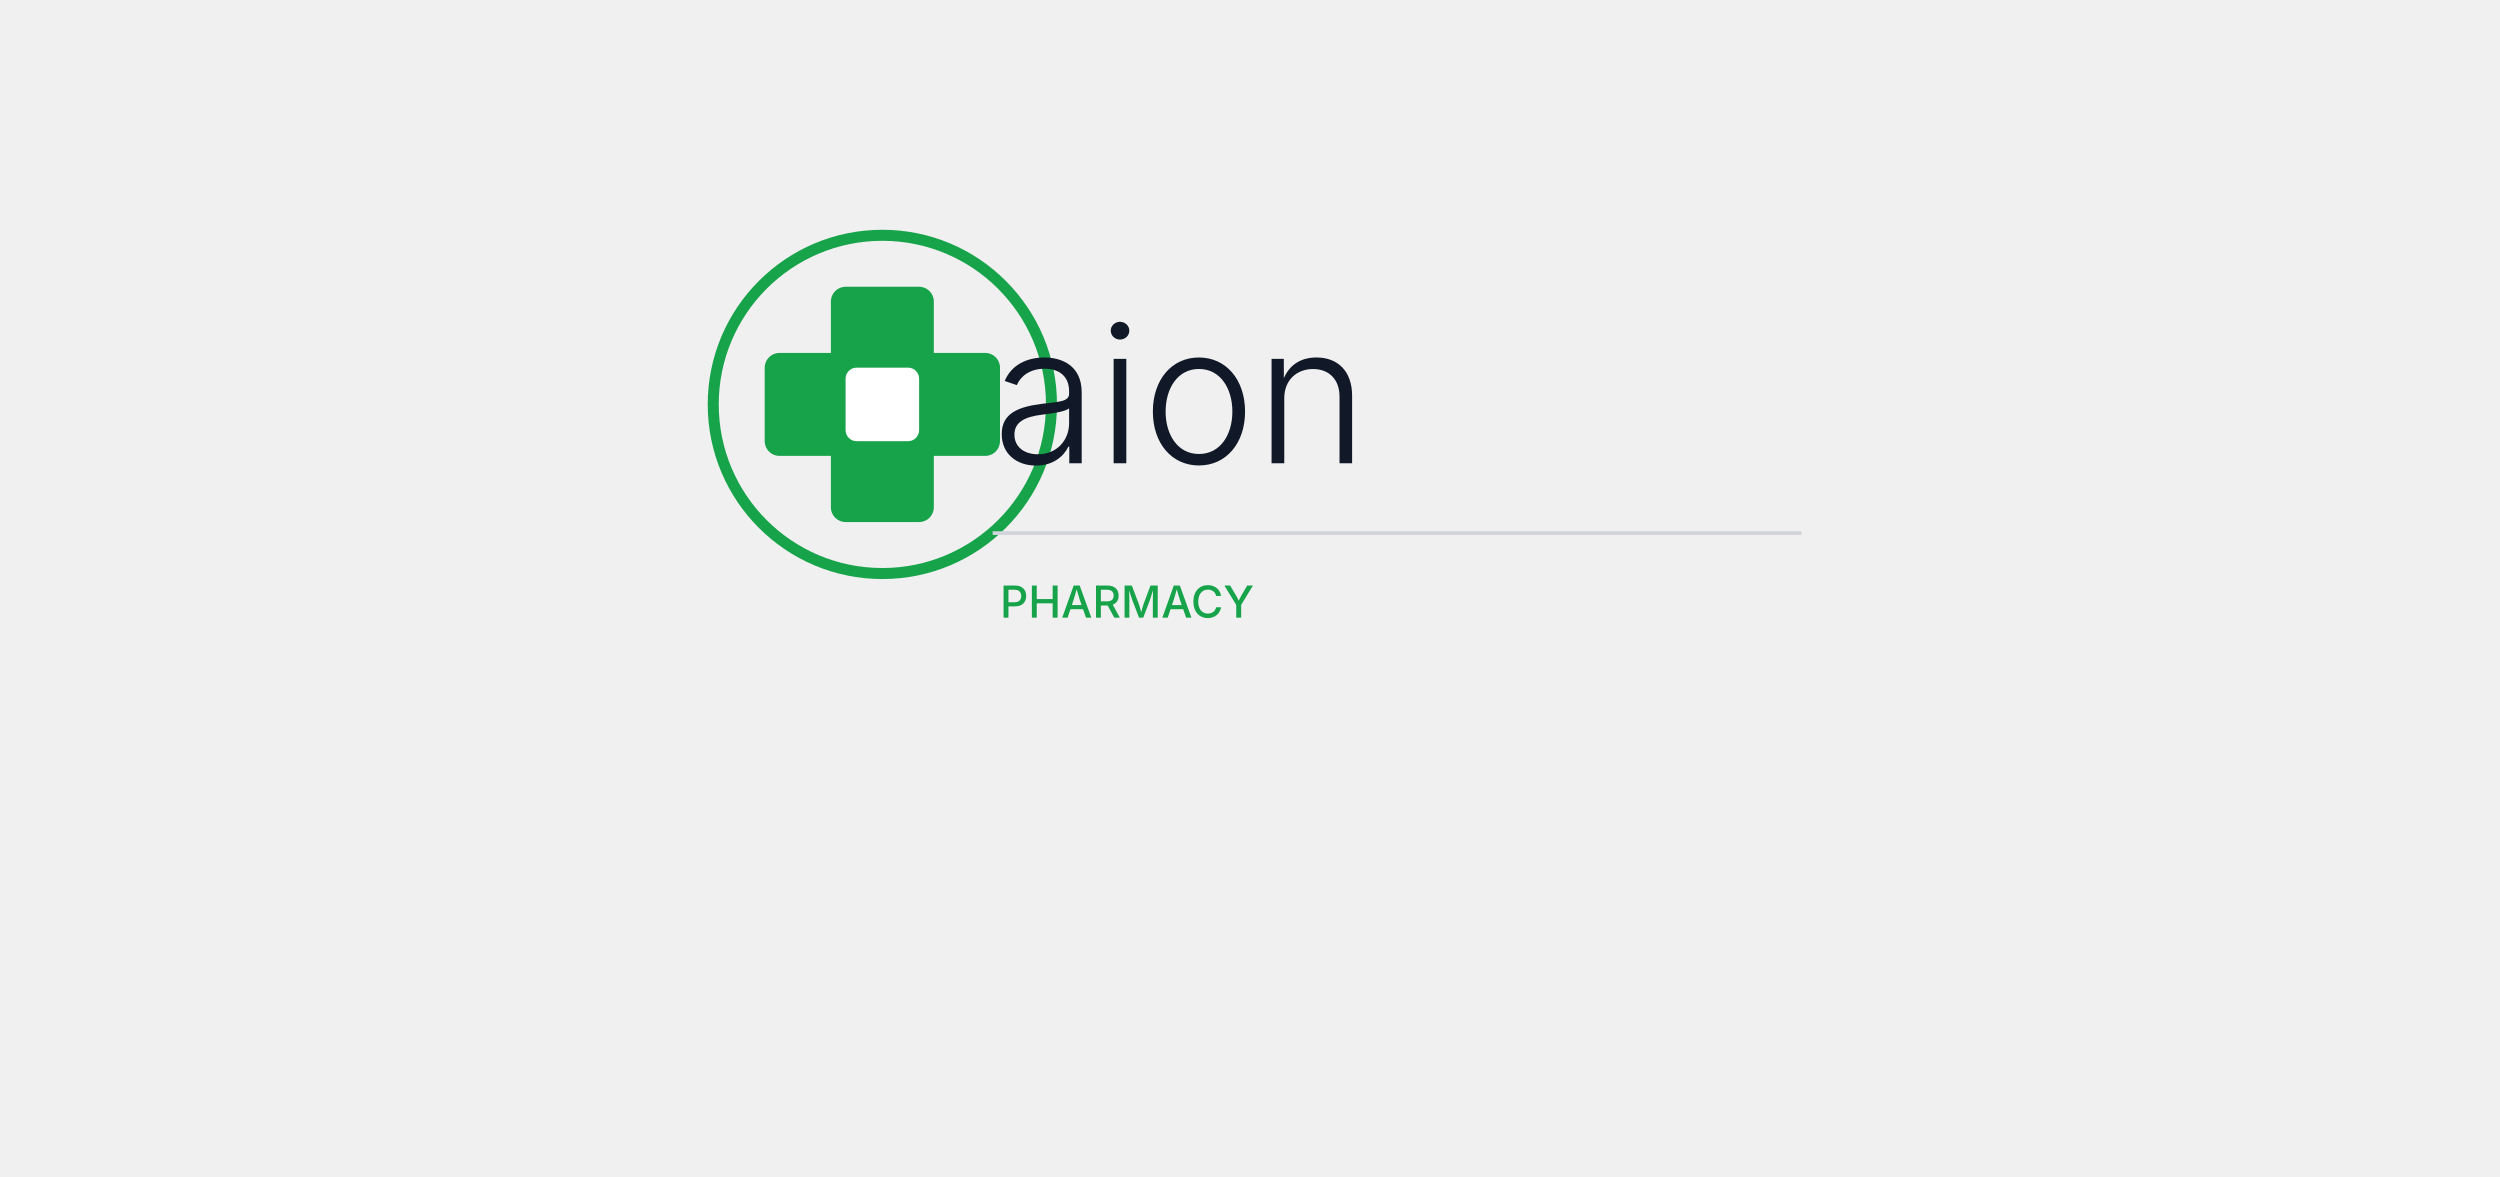
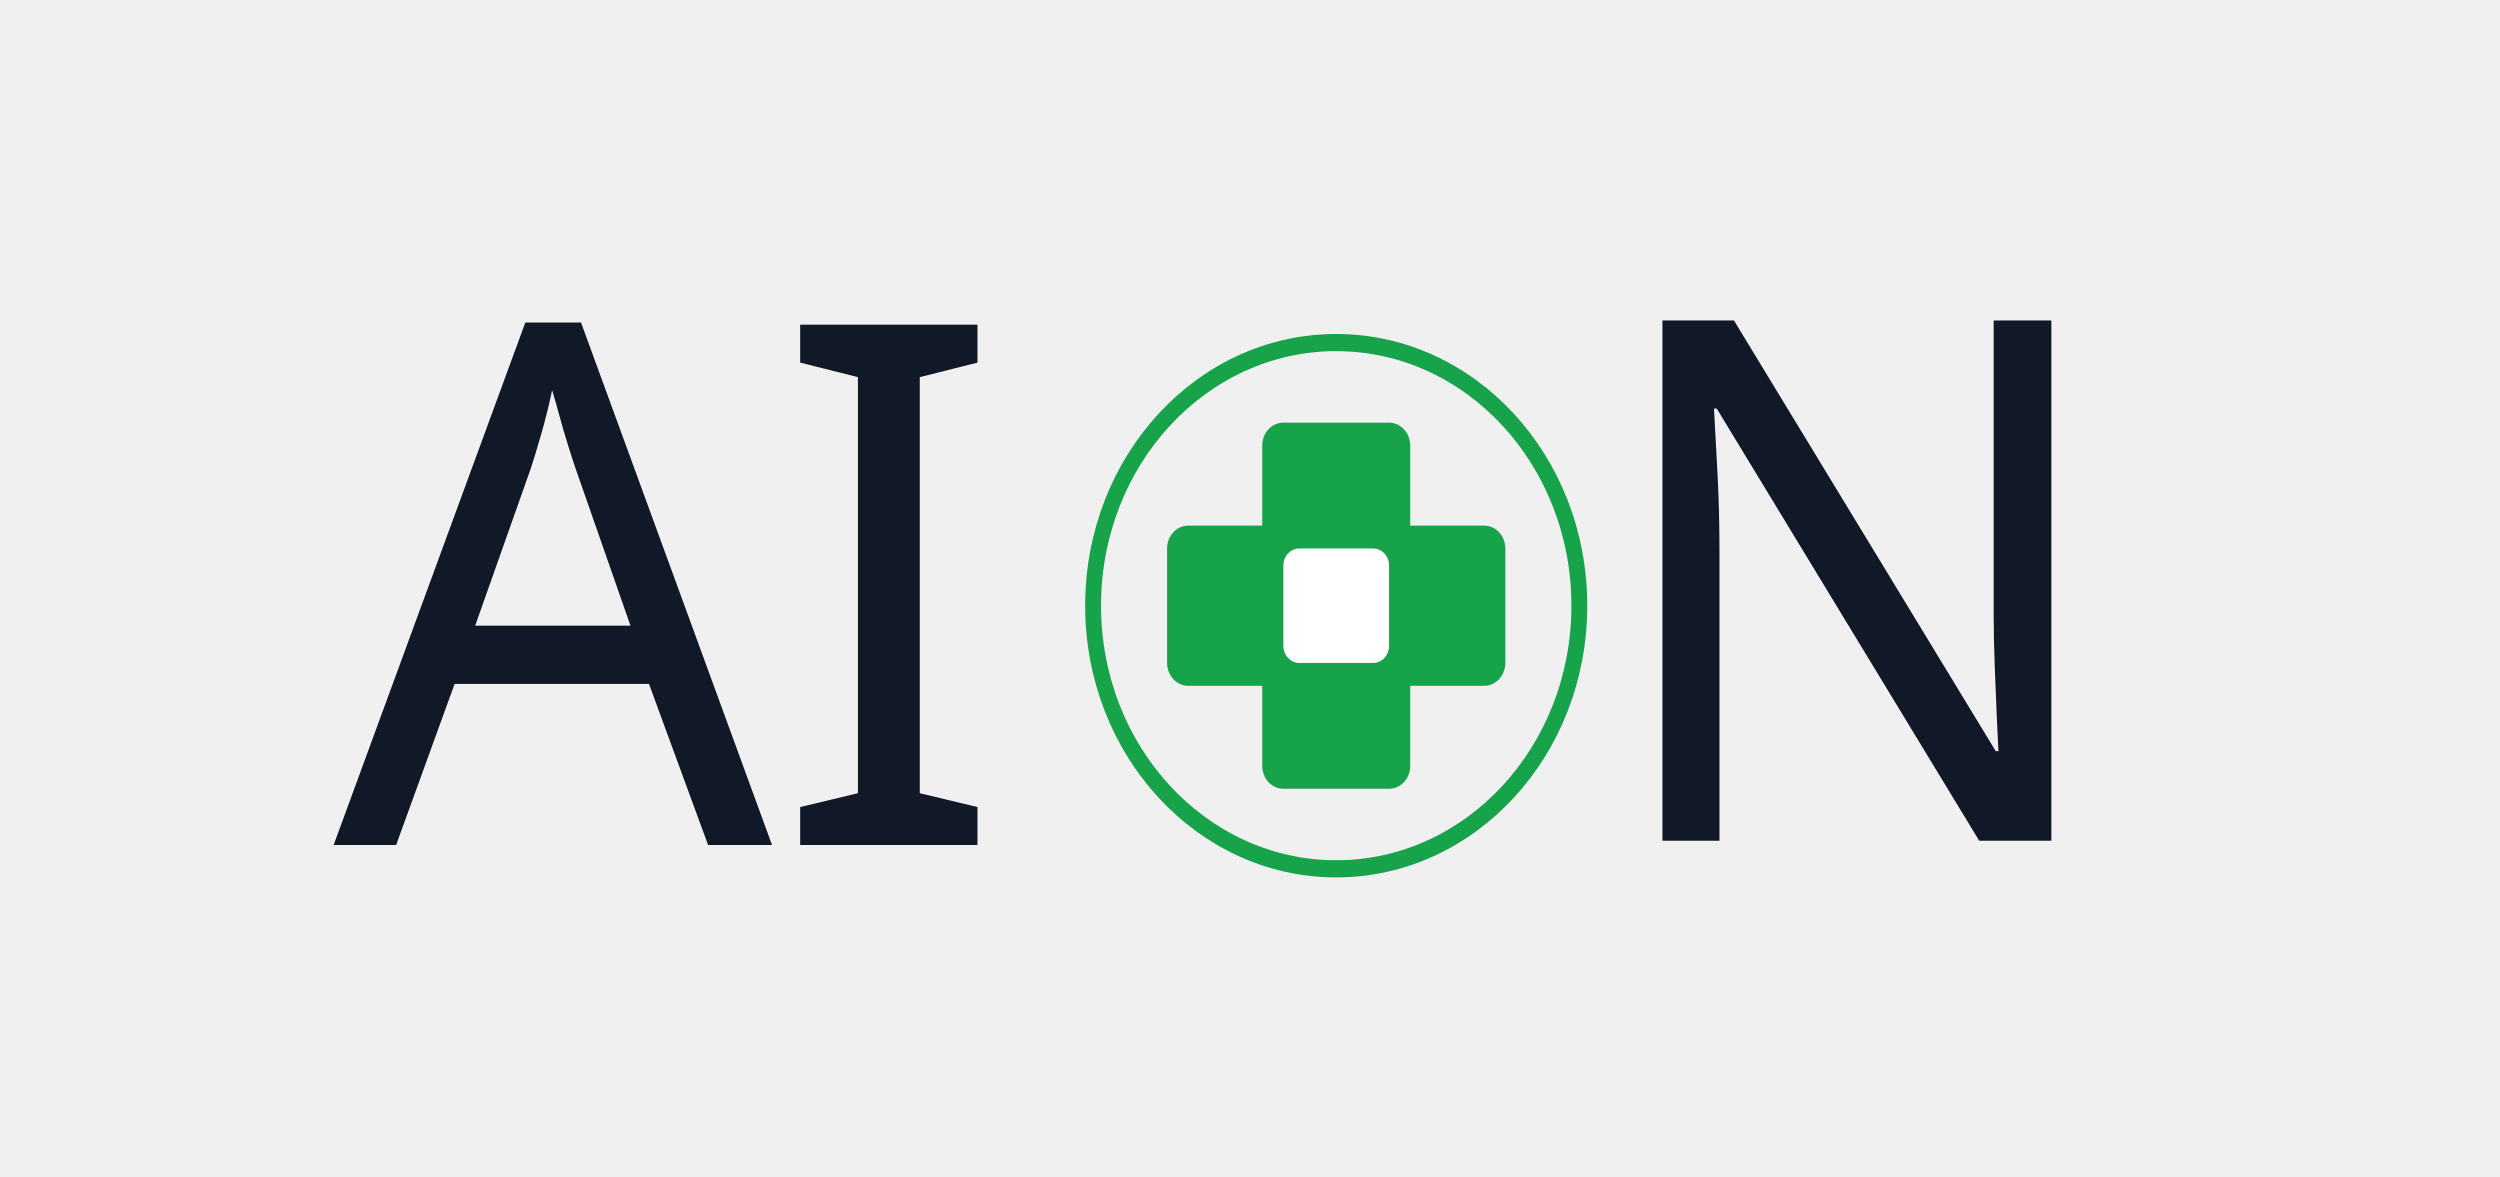
- <svg xmlns="http://www.w3.org/2000/svg" width="100%" viewBox="0 0 680 320" role="img" style="">
-   <g transform="translate(190, 60)" style="fill:rgb(0, 0, 0);stroke:none;color:rgb(251, 251, 254);stroke-width:1px;stroke-linecap:butt;stroke-linejoin:miter;opacity:1;font-family:&quot;Anthropic Sans&quot;, -apple-system, BlinkMacSystemFont, &quot;Segoe UI&quot;, sans-serif;font-size:16px;font-weight:400;text-anchor:start;dominant-baseline:auto">
-     <circle cx="50" cy="50" r="46" style="fill:none;stroke:rgb(22, 163, 74);color:rgb(251, 251, 254);stroke-width:3px;stroke-linecap:butt;stroke-linejoin:miter;opacity:1;font-family:&quot;Anthropic Sans&quot;, -apple-system, BlinkMacSystemFont, &quot;Segoe UI&quot;, sans-serif;font-size:16px;font-weight:400;text-anchor:start;dominant-baseline:auto" />
-     <rect x="36" y="18" width="28" height="64" rx="4" style="fill:rgb(22, 163, 74);stroke:none;color:rgb(251, 251, 254);stroke-width:1px;stroke-linecap:butt;stroke-linejoin:miter;opacity:1;font-family:&quot;Anthropic Sans&quot;, -apple-system, BlinkMacSystemFont, &quot;Segoe UI&quot;, sans-serif;font-size:16px;font-weight:400;text-anchor:start;dominant-baseline:auto" />
-     <rect x="18" y="36" width="64" height="28" rx="4" style="fill:rgb(22, 163, 74);stroke:none;color:rgb(251, 251, 254);stroke-width:1px;stroke-linecap:butt;stroke-linejoin:miter;opacity:1;font-family:&quot;Anthropic Sans&quot;, -apple-system, BlinkMacSystemFont, &quot;Segoe UI&quot;, sans-serif;font-size:16px;font-weight:400;text-anchor:start;dominant-baseline:auto" />
-     <rect x="40" y="40" width="20" height="20" rx="3" style="fill:rgb(255, 255, 255);stroke:none;color:rgb(251, 251, 254);stroke-width:1px;stroke-linecap:butt;stroke-linejoin:miter;opacity:1;font-family:&quot;Anthropic Sans&quot;, -apple-system, BlinkMacSystemFont, &quot;Segoe UI&quot;, sans-serif;font-size:16px;font-weight:400;text-anchor:start;dominant-baseline:auto" />
+ <svg xmlns="http://www.w3.org/2000/svg" width="100%" viewBox="0 0 680 320" role="img" style="" version="1.1" id="svg4">
+   <defs id="defs4" />
+   <g id="g4" transform="matrix(0.9429509,0,0,1,40.2482,16.54687)">
+     <g transform="matrix(1.524548,0,0,1.555899,266.5297,70.40858)" style="color:#fbfbfe;font-weight:400;font-size:16px;font-family:'Anthropic Sans', '-apple-system', BlinkMacSystemFont, 'Segoe UI', sans-serif;dominant-baseline:auto;text-anchor:start;opacity:1;fill:#000000;stroke:none;stroke-width:1px;stroke-linecap:butt;stroke-linejoin:miter" id="g3">
+       <circle cx="50" cy="50" r="46" style="color:#fbfbfe;font-weight:400;font-size:16px;font-family:'Anthropic Sans', '-apple-system', BlinkMacSystemFont, 'Segoe UI', sans-serif;dominant-baseline:auto;text-anchor:start;opacity:1;fill:none;stroke:#16a34a;stroke-width:3px;stroke-linecap:butt;stroke-linejoin:miter" id="circle1" />
+       <rect x="36" y="18" width="28" height="64" rx="4" style="color:#fbfbfe;font-weight:400;font-size:16px;font-family:'Anthropic Sans', '-apple-system', BlinkMacSystemFont, 'Segoe UI', sans-serif;dominant-baseline:auto;text-anchor:start;opacity:1;fill:#16a34a;stroke:none;stroke-width:1px;stroke-linecap:butt;stroke-linejoin:miter" id="rect1" />
+       <rect x="18" y="36" width="64" height="28" rx="4" style="color:#fbfbfe;font-weight:400;font-size:16px;font-family:'Anthropic Sans', '-apple-system', BlinkMacSystemFont, 'Segoe UI', sans-serif;dominant-baseline:auto;text-anchor:start;opacity:1;fill:#16a34a;stroke:none;stroke-width:1px;stroke-linecap:butt;stroke-linejoin:miter" id="rect2" />
+       <rect x="40" y="40" width="20" height="20" rx="3" style="color:#fbfbfe;font-weight:400;font-size:16px;font-family:'Anthropic Sans', '-apple-system', BlinkMacSystemFont, 'Segoe UI', sans-serif;dominant-baseline:auto;text-anchor:start;opacity:1;fill:#ffffff;stroke:none;stroke-width:1px;stroke-linecap:butt;stroke-linejoin:miter" id="rect3" />
+     </g>
+     <text x="53.553" y="213.286" font-size="52" style="color:#fbfbfe;font-weight:300;font-size:138.039px;font-family:'-apple-system', sans-serif;dominant-baseline:auto;text-anchor:start;opacity:1;fill:#111827;stroke:none;stroke-width:2.655px;stroke-linecap:butt;stroke-linejoin:miter" id="text3">
+       <tspan style="font-style:normal;font-variant:normal;font-weight:normal;font-stretch:normal;font-size:198.21px;font-family:'TeX Gyre Termes Math';-inkscape-font-specification:'TeX Gyre Termes Math, Normal';font-variant-ligatures:normal;font-variant-caps:normal;font-variant-numeric:normal;font-variant-east-asian:normal;stroke-width:2.655px" id="tspan4">AI</tspan>
+     </text>
+     <text x="417.638" y="212.129" font-size="52" style="color:#fbfbfe;font-weight:300;font-size:138.039px;font-family:'-apple-system', sans-serif;dominant-baseline:auto;text-anchor:start;fill:#111827;stroke:none;stroke-width:2.655px;stroke-linecap:butt;stroke-linejoin:miter" id="text3-0">
+       <tspan style="font-style:normal;font-variant:normal;font-weight:normal;font-stretch:normal;font-size:198.21px;font-family:'TeX Gyre Termes Math';-inkscape-font-specification:'TeX Gyre Termes Math, Normal';font-variant-ligatures:normal;font-variant-caps:normal;font-variant-numeric:normal;font-variant-east-asian:normal;stroke-width:2.655px" id="tspan4-2">N</tspan>
+     </text>
  </g>
-   <text x="270" y="126" font-size="52" style="fill:rgb(17, 24, 39);stroke:none;color:rgb(251, 251, 254);stroke-width:1px;stroke-linecap:butt;stroke-linejoin:miter;opacity:1;font-family:-apple-system, sans-serif;font-size:52px;font-weight:300;text-anchor:start;dominant-baseline:auto">aion</text>
-   <line x1="270" y1="145" x2="490" y2="145" stroke-width="1" style="fill:rgb(0, 0, 0);stroke:rgb(209, 213, 219);color:rgb(251, 251, 254);stroke-width:1px;stroke-linecap:butt;stroke-linejoin:miter;opacity:1;font-family:&quot;Anthropic Sans&quot;, -apple-system, BlinkMacSystemFont, &quot;Segoe UI&quot;, sans-serif;font-size:16px;font-weight:400;text-anchor:start;dominant-baseline:auto" />
-   <text x="272" y="168" font-size="12" style="fill:rgb(22, 163, 74);stroke:none;color:rgb(251, 251, 254);stroke-width:1px;stroke-linecap:butt;stroke-linejoin:miter;opacity:1;font-family:-apple-system, sans-serif;font-size:12px;font-weight:500;text-anchor:start;dominant-baseline:auto">PHARMACY</text>
+   <text x="272" y="168" font-size="12" style="color:#fbfbfe;font-weight:500;font-size:12px;font-family:'-apple-system', sans-serif;dominant-baseline:auto;text-anchor:start;opacity:1;fill:#16a34a;stroke:none;stroke-width:1px;stroke-linecap:butt;stroke-linejoin:miter" id="text4" />
</svg>
